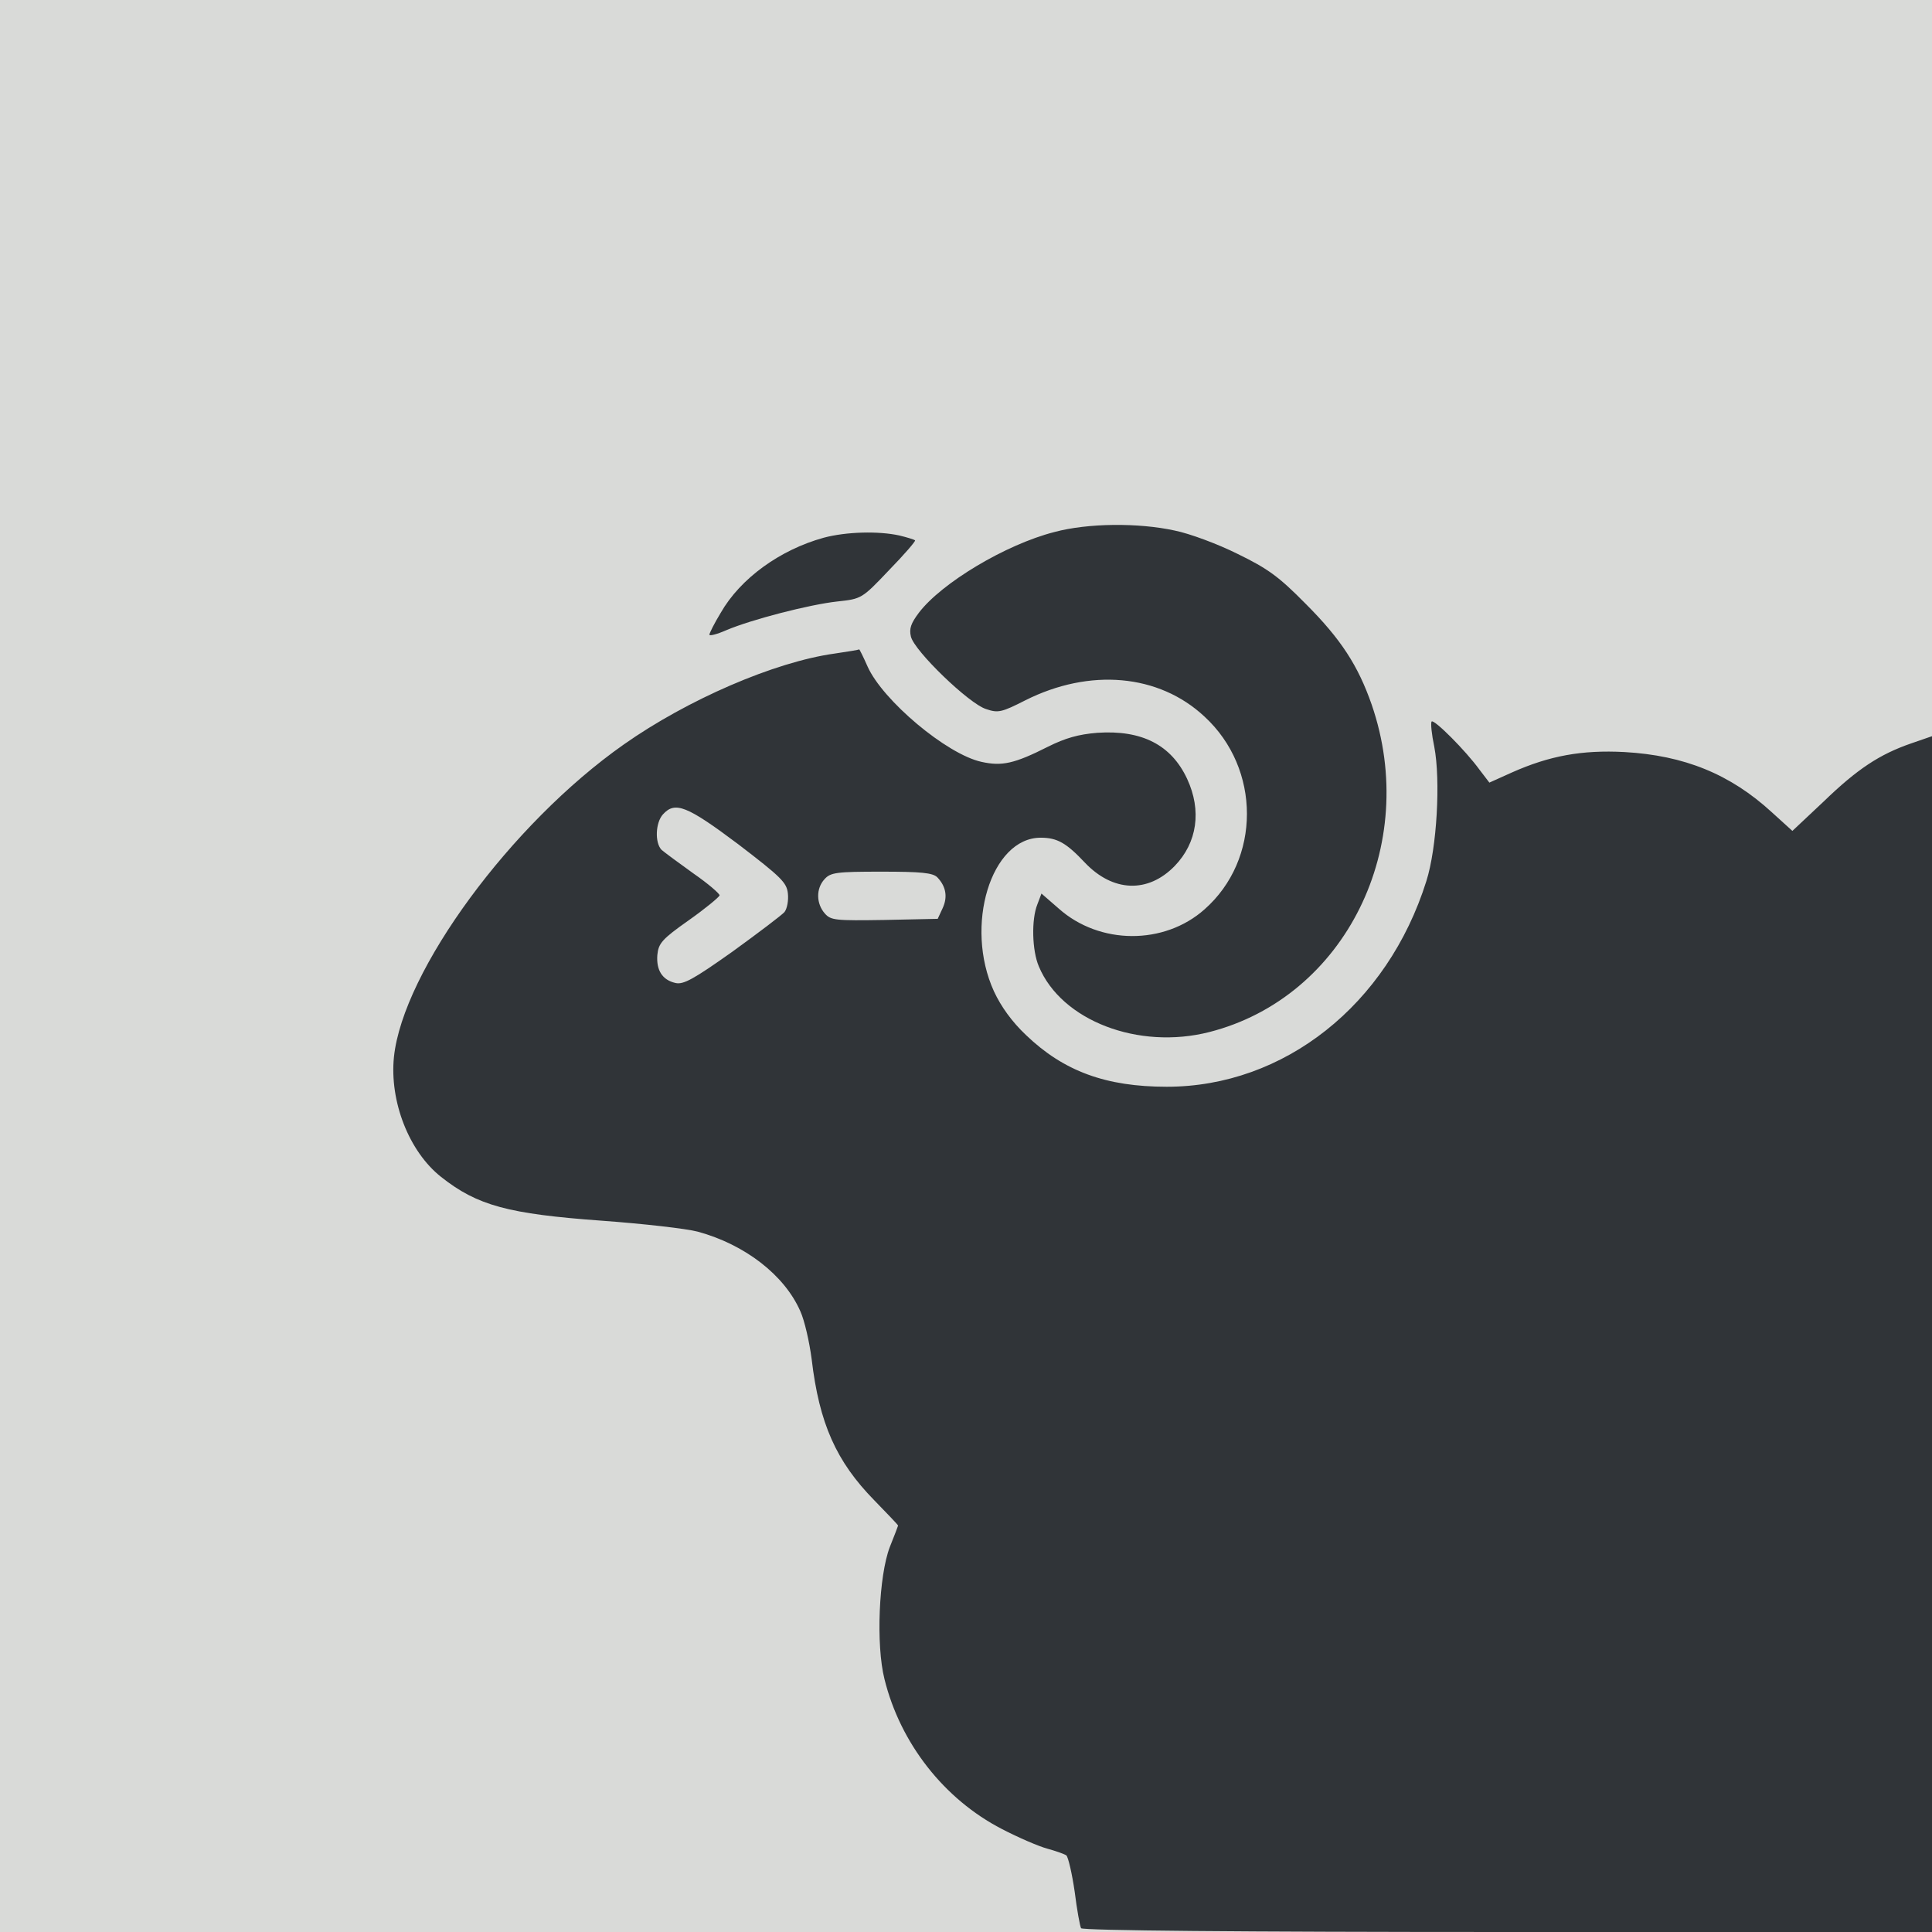
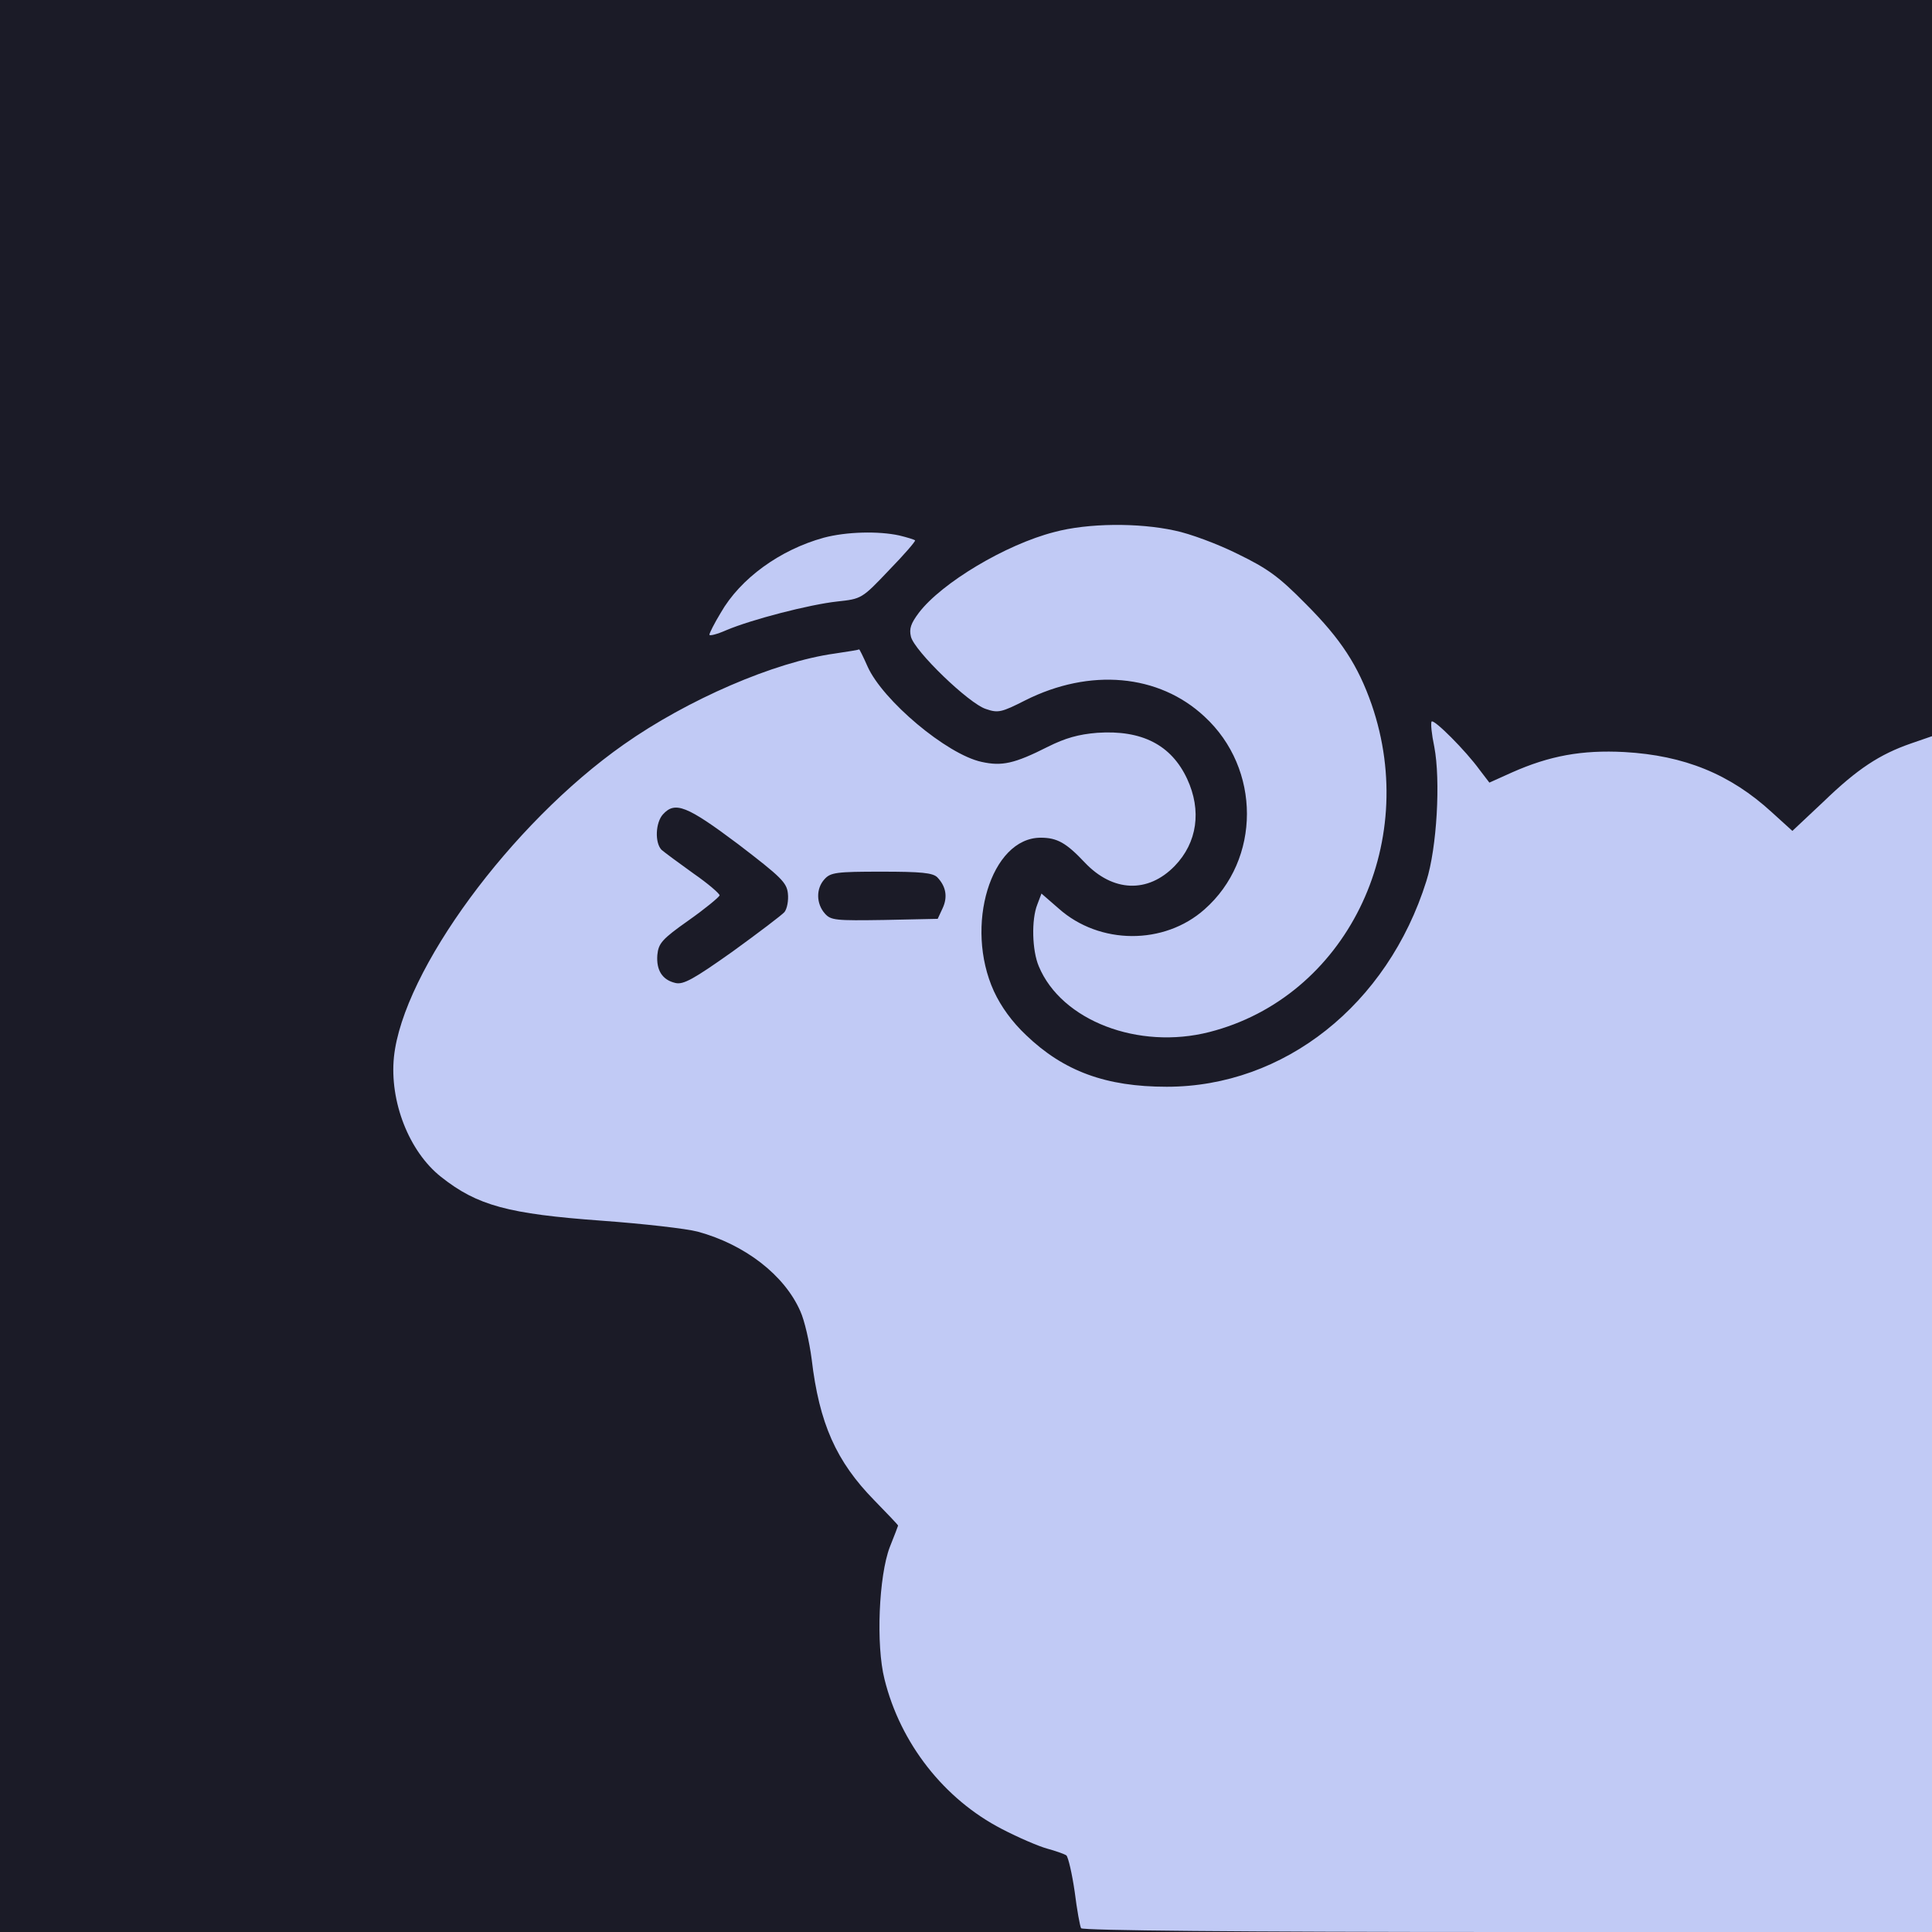
<svg xmlns="http://www.w3.org/2000/svg" role="img" aria-label="Herdr logo" width="512" height="512" viewBox="0 0 512 512" preserveAspectRatio="xMidYMid meet">
-   <rect width="512" height="512" fill="#d9dad8" />
-   <g fill="#303438" transform="translate(0 512) scale(.1 -.1)" stroke="none">
+   <rect width="512" height="512" fill="#1b1b27" />
+   <g fill="#c1caf5" transform="translate(0 512) scale(.1 -.1)" stroke="none">
    <path d="M2794 3710 c-129 -33 -299 -135 -359 -214 -21 -28 -26 -42 -21 -63 9 -38 154 -178 199 -192 32 -11 41 -9 104 23 171 86 354 70 475 -43 150 -138 150 -379 0 -511 -107 -95 -278 -94 -386 2 l-46 40 -11 -29 c-16 -40 -14 -122 4 -164 60 -144 264 -222 452 -174 360 92 559 494 430 868 -36 103 -81 173 -175 267 -71 72 -100 93 -180 132 -52 26 -127 54 -167 62 -96 21 -230 20 -319 -4z M2183 3695 c-116 -32 -221 -108 -273 -199 -17 -28 -30 -54 -30 -58 0 -4 20 1 45 12 66 28 220 68 294 76 64 7 65 7 137 83 40 41 71 77 69 79 -2 2 -21 8 -42 13 -55 12 -140 10 -200 -6z M2212 3388 c-159 -22 -390 -122 -559 -241 -299 -210 -585 -600 -609 -828 -12 -118 40 -251 125 -318 96 -76 178 -98 426 -116 110 -8 224 -21 254 -29 125 -34 230 -115 272 -211 11 -24 24 -81 30 -127 20 -170 65 -271 166 -374 34 -35 63 -65 63 -67 0 -1 -10 -27 -22 -57 -29 -76 -37 -259 -14 -350 42 -170 158 -318 311 -397 44 -23 98 -46 120 -52 22 -6 45 -14 51 -18 5 -5 15 -48 22 -96 6 -48 14 -92 17 -97 4 -6 415 -10 1131 -10 l1124 0 0 1584 0 1585 -55 -19 c-84 -29 -143 -68 -232 -154 l-83 -78 -54 49 c-111 102 -233 151 -391 160 -113 6 -199 -10 -298 -54 l-60 -27 -26 34 c-37 51 -120 134 -127 128 -3 -4 0 -34 7 -67 17 -89 7 -268 -21 -356 -103 -328 -377 -545 -688 -545 -161 0 -273 41 -373 137 -37 35 -66 75 -85 116 -79 173 -8 407 124 407 44 0 68 -14 117 -66 74 -78 167 -82 238 -9 60 62 72 147 33 231 -42 90 -120 130 -238 122 -50 -4 -85 -14 -131 -37 -89 -45 -122 -52 -176 -40 -92 20 -262 163 -302 253 -11 25 -21 45 -22 45 -1 -1 -30 -6 -65 -11z m-256 -505 c115 -88 129 -102 132 -131 2 -18 -2 -40 -9 -49 -7 -8 -69 -55 -138 -105 -103 -73 -130 -88 -151 -83 -35 8 -51 34 -48 74 3 31 12 42 83 92 44 31 80 61 82 66 1 4 -30 31 -69 58 -39 28 -77 56 -85 63 -18 19 -16 72 4 94 32 35 63 23 199 -79z m528 -88 c23 -24 28 -52 14 -82 l-13 -28 -141 -3 c-130 -2 -142 -1 -158 17 -23 26 -24 66 -1 91 16 18 32 20 151 20 105 0 136 -3 148 -15z" />
  </g>
</svg>
